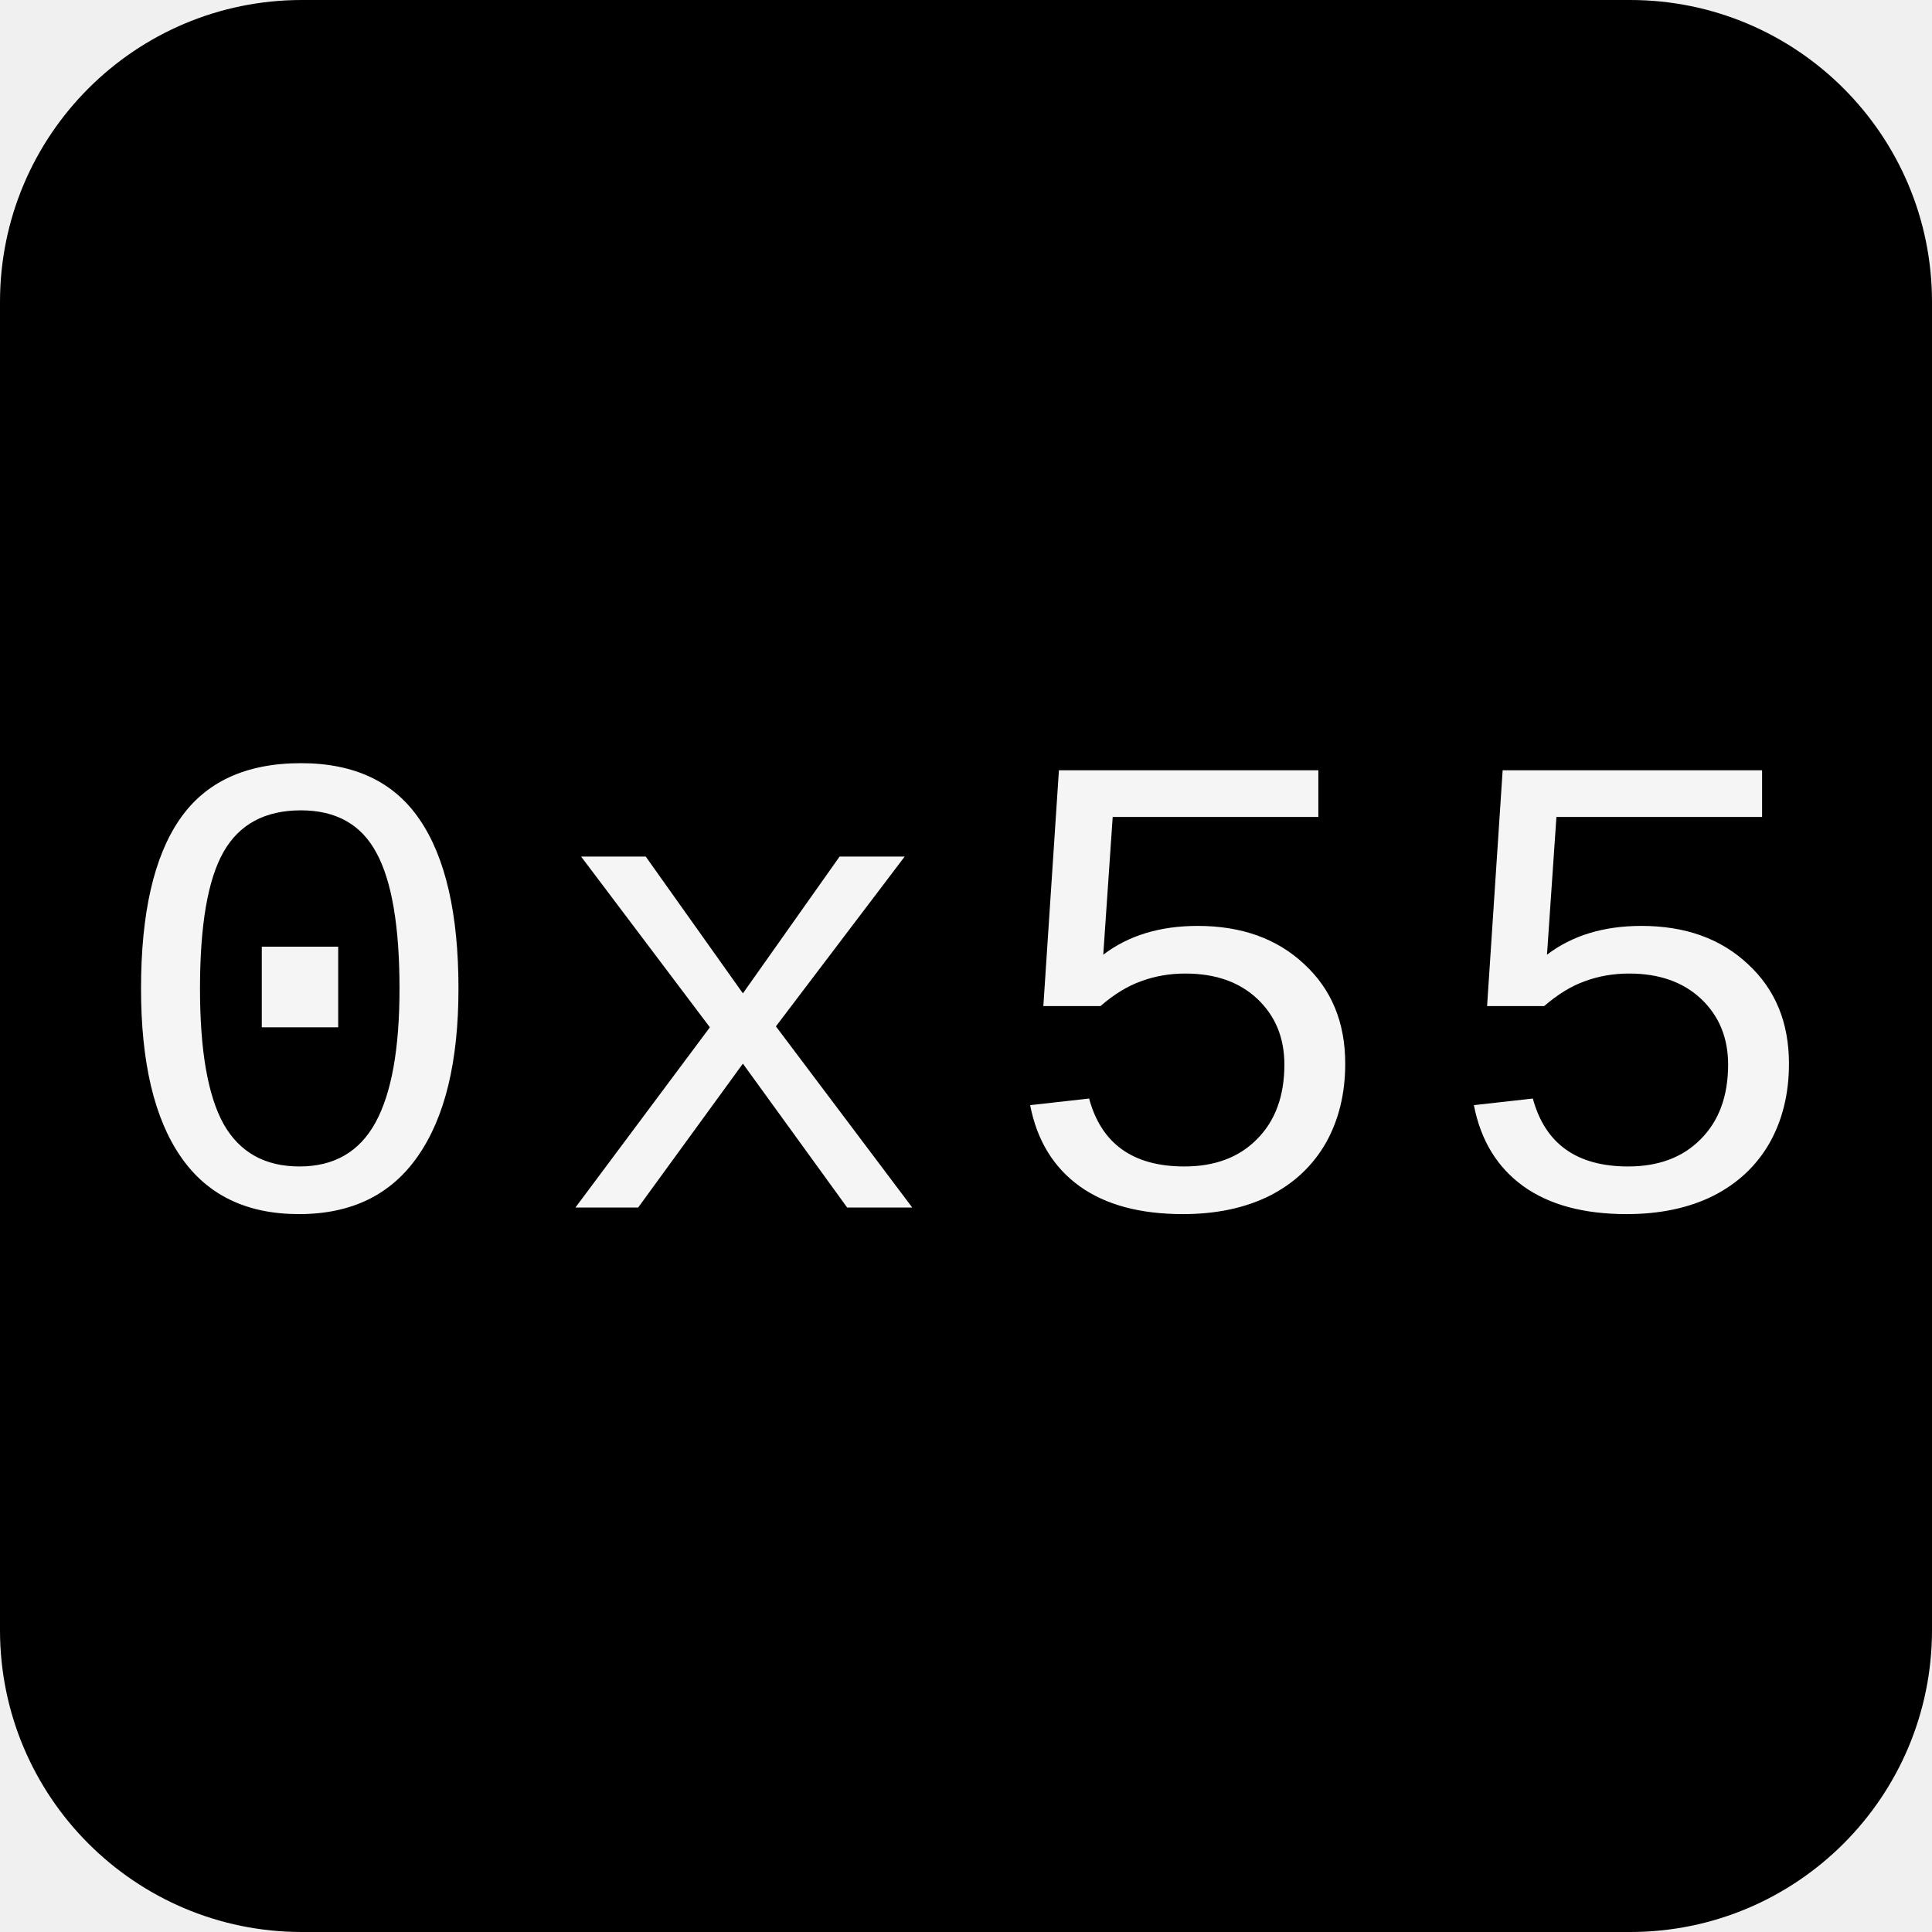
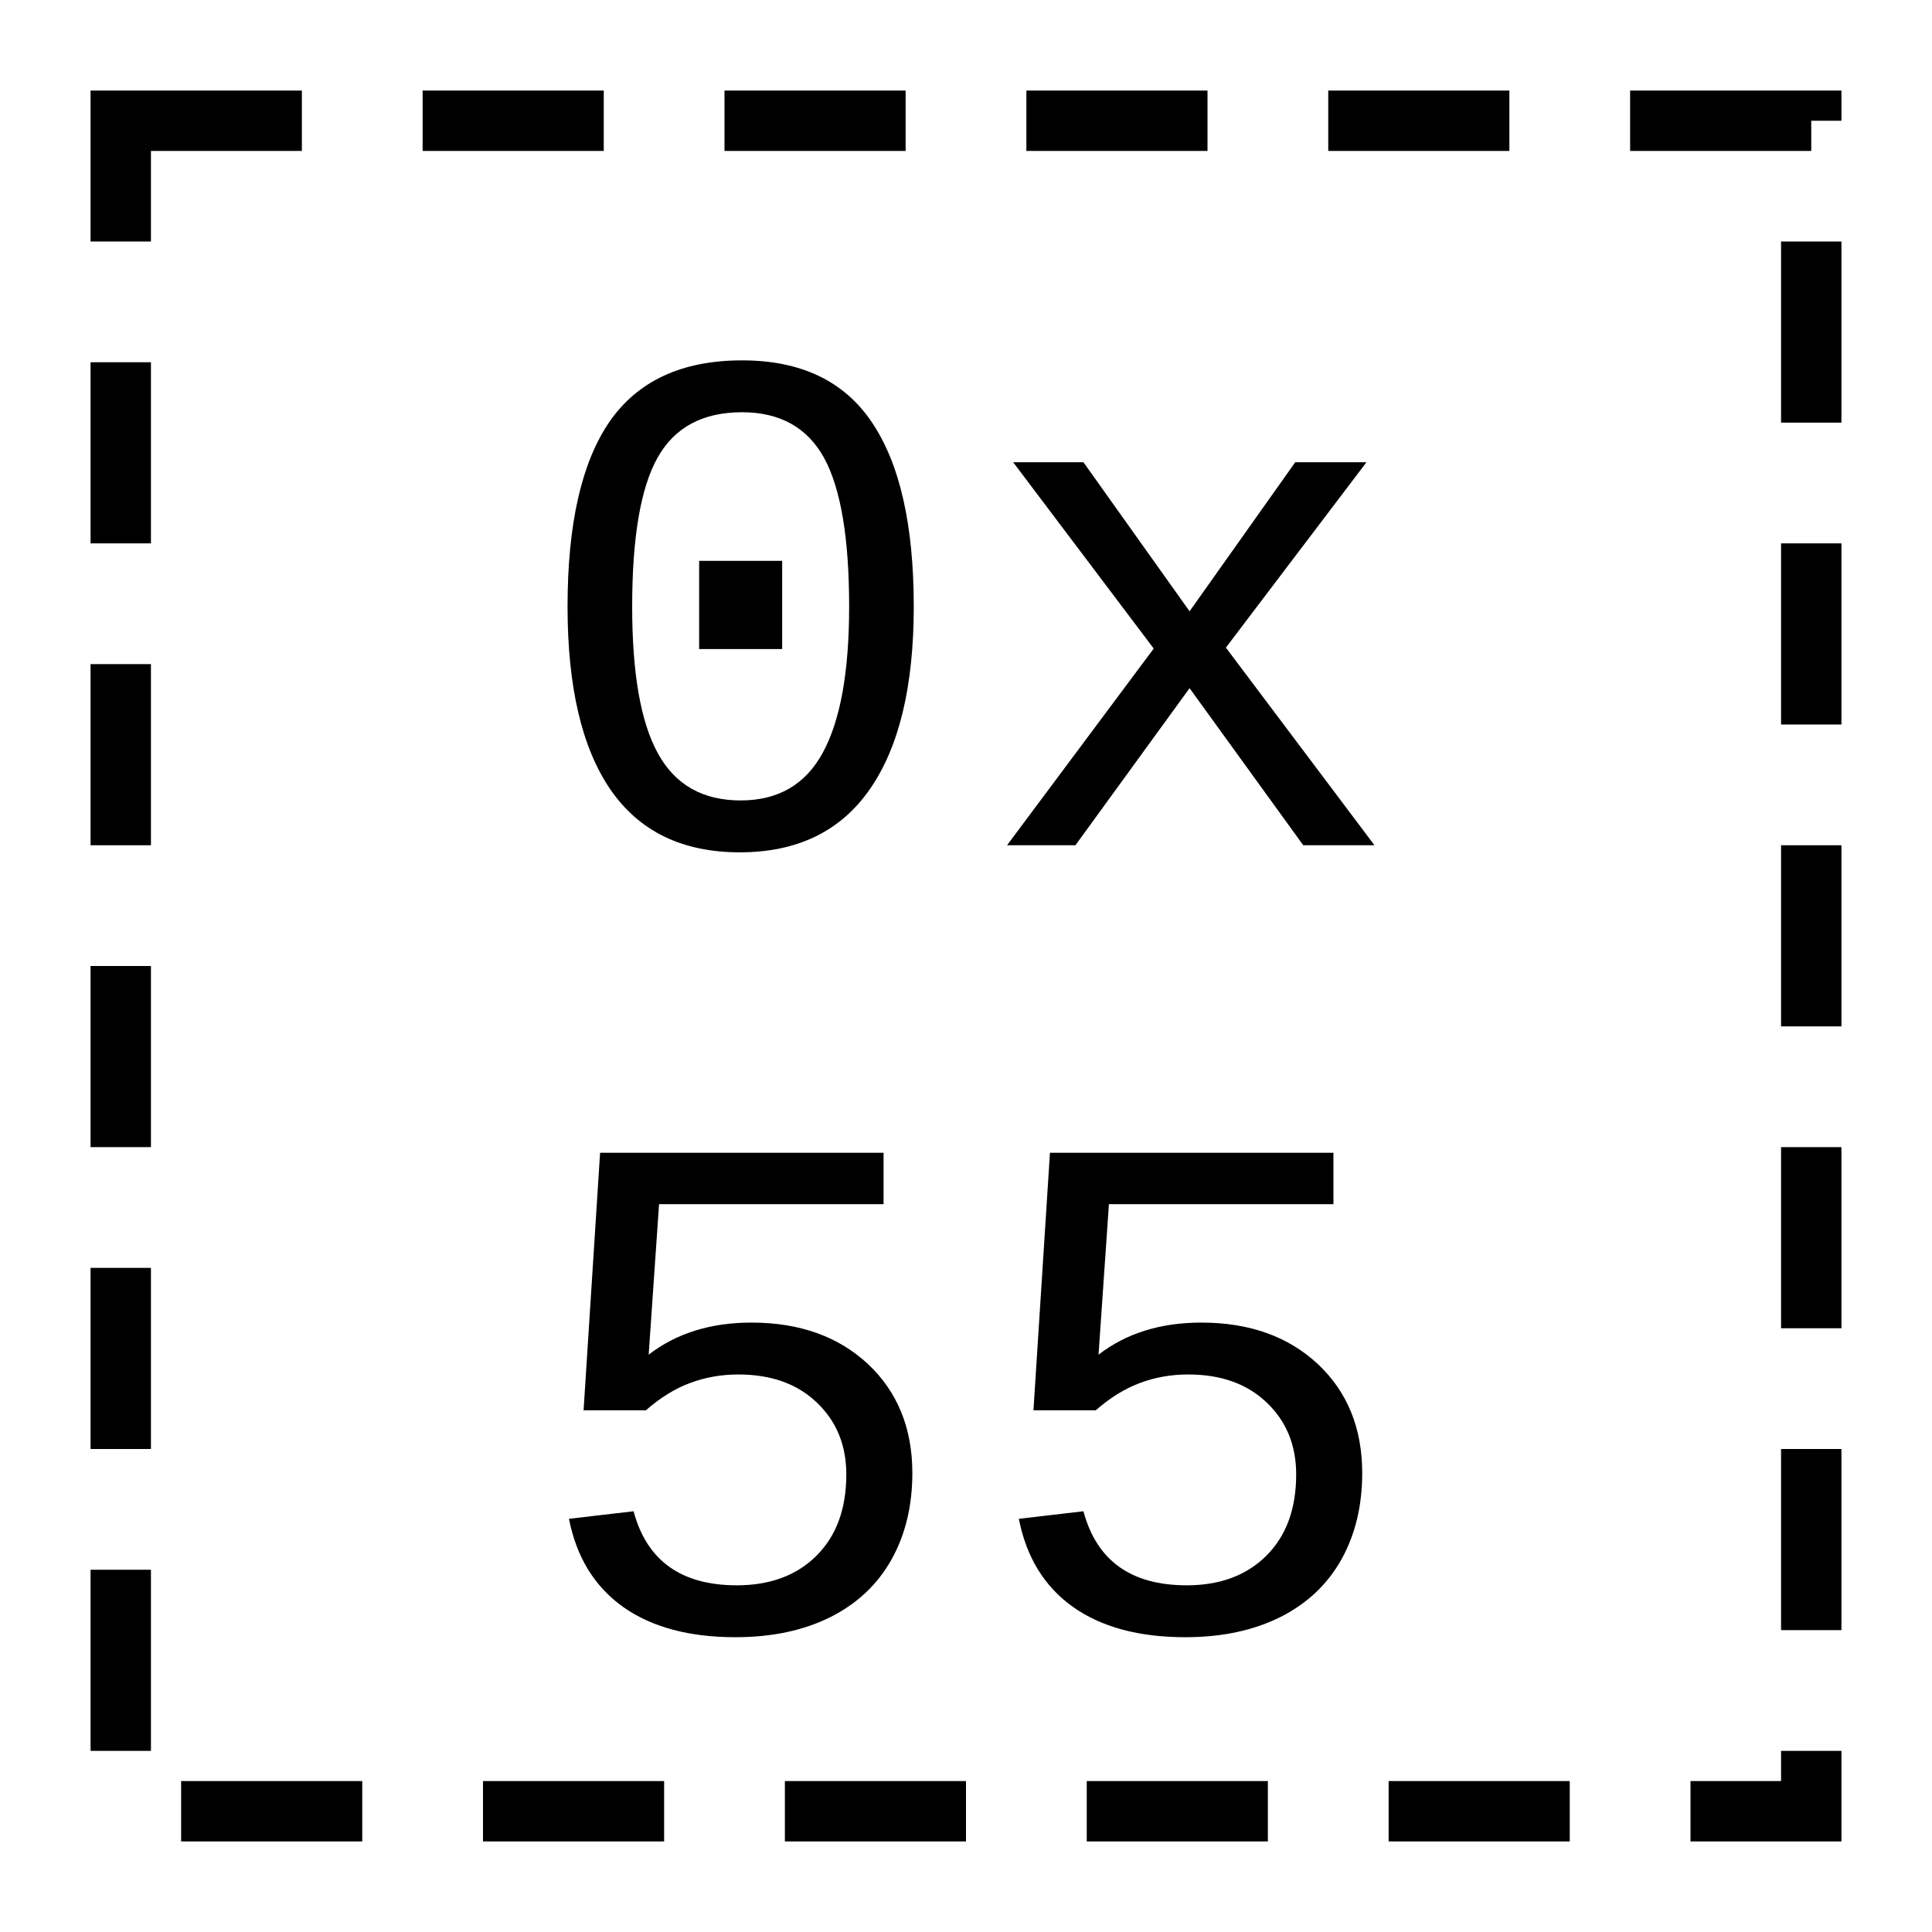
<svg xmlns="http://www.w3.org/2000/svg" viewBox="0 0 64 64" role="img" aria-labelledby="title desc">
-   <rect width="64" height="64" rx="10" ry="10" fill="#000" />
-   <text x="32" y="40" font-family="SFMono-Regular,Consolas,'Liberation Mono',Menlo,monospace" font-size="22" fill="#f5f5f5" text-anchor="middle" letter-spacing="1.5">
-     0x55
+   <rect width="64" height="64" fill="#fff" />
+   <rect x="4" y="4" width="56" height="56" fill="none" stroke="#000" stroke-width="2" stroke-dasharray="6 4" />
+   <text x="32" y="28" font-family="SFMono-Regular,Consolas,'Liberation Mono',Menlo,monospace" font-size="24" fill="#000" text-anchor="middle" letter-spacing="0.5">
+     0x
+   </text>
+   <text x="32" y="54" font-family="SFMono-Regular,Consolas,'Liberation Mono',Menlo,monospace" font-size="24" fill="#000" text-anchor="middle" letter-spacing="0.5">
+     55
  </text>
</svg>
